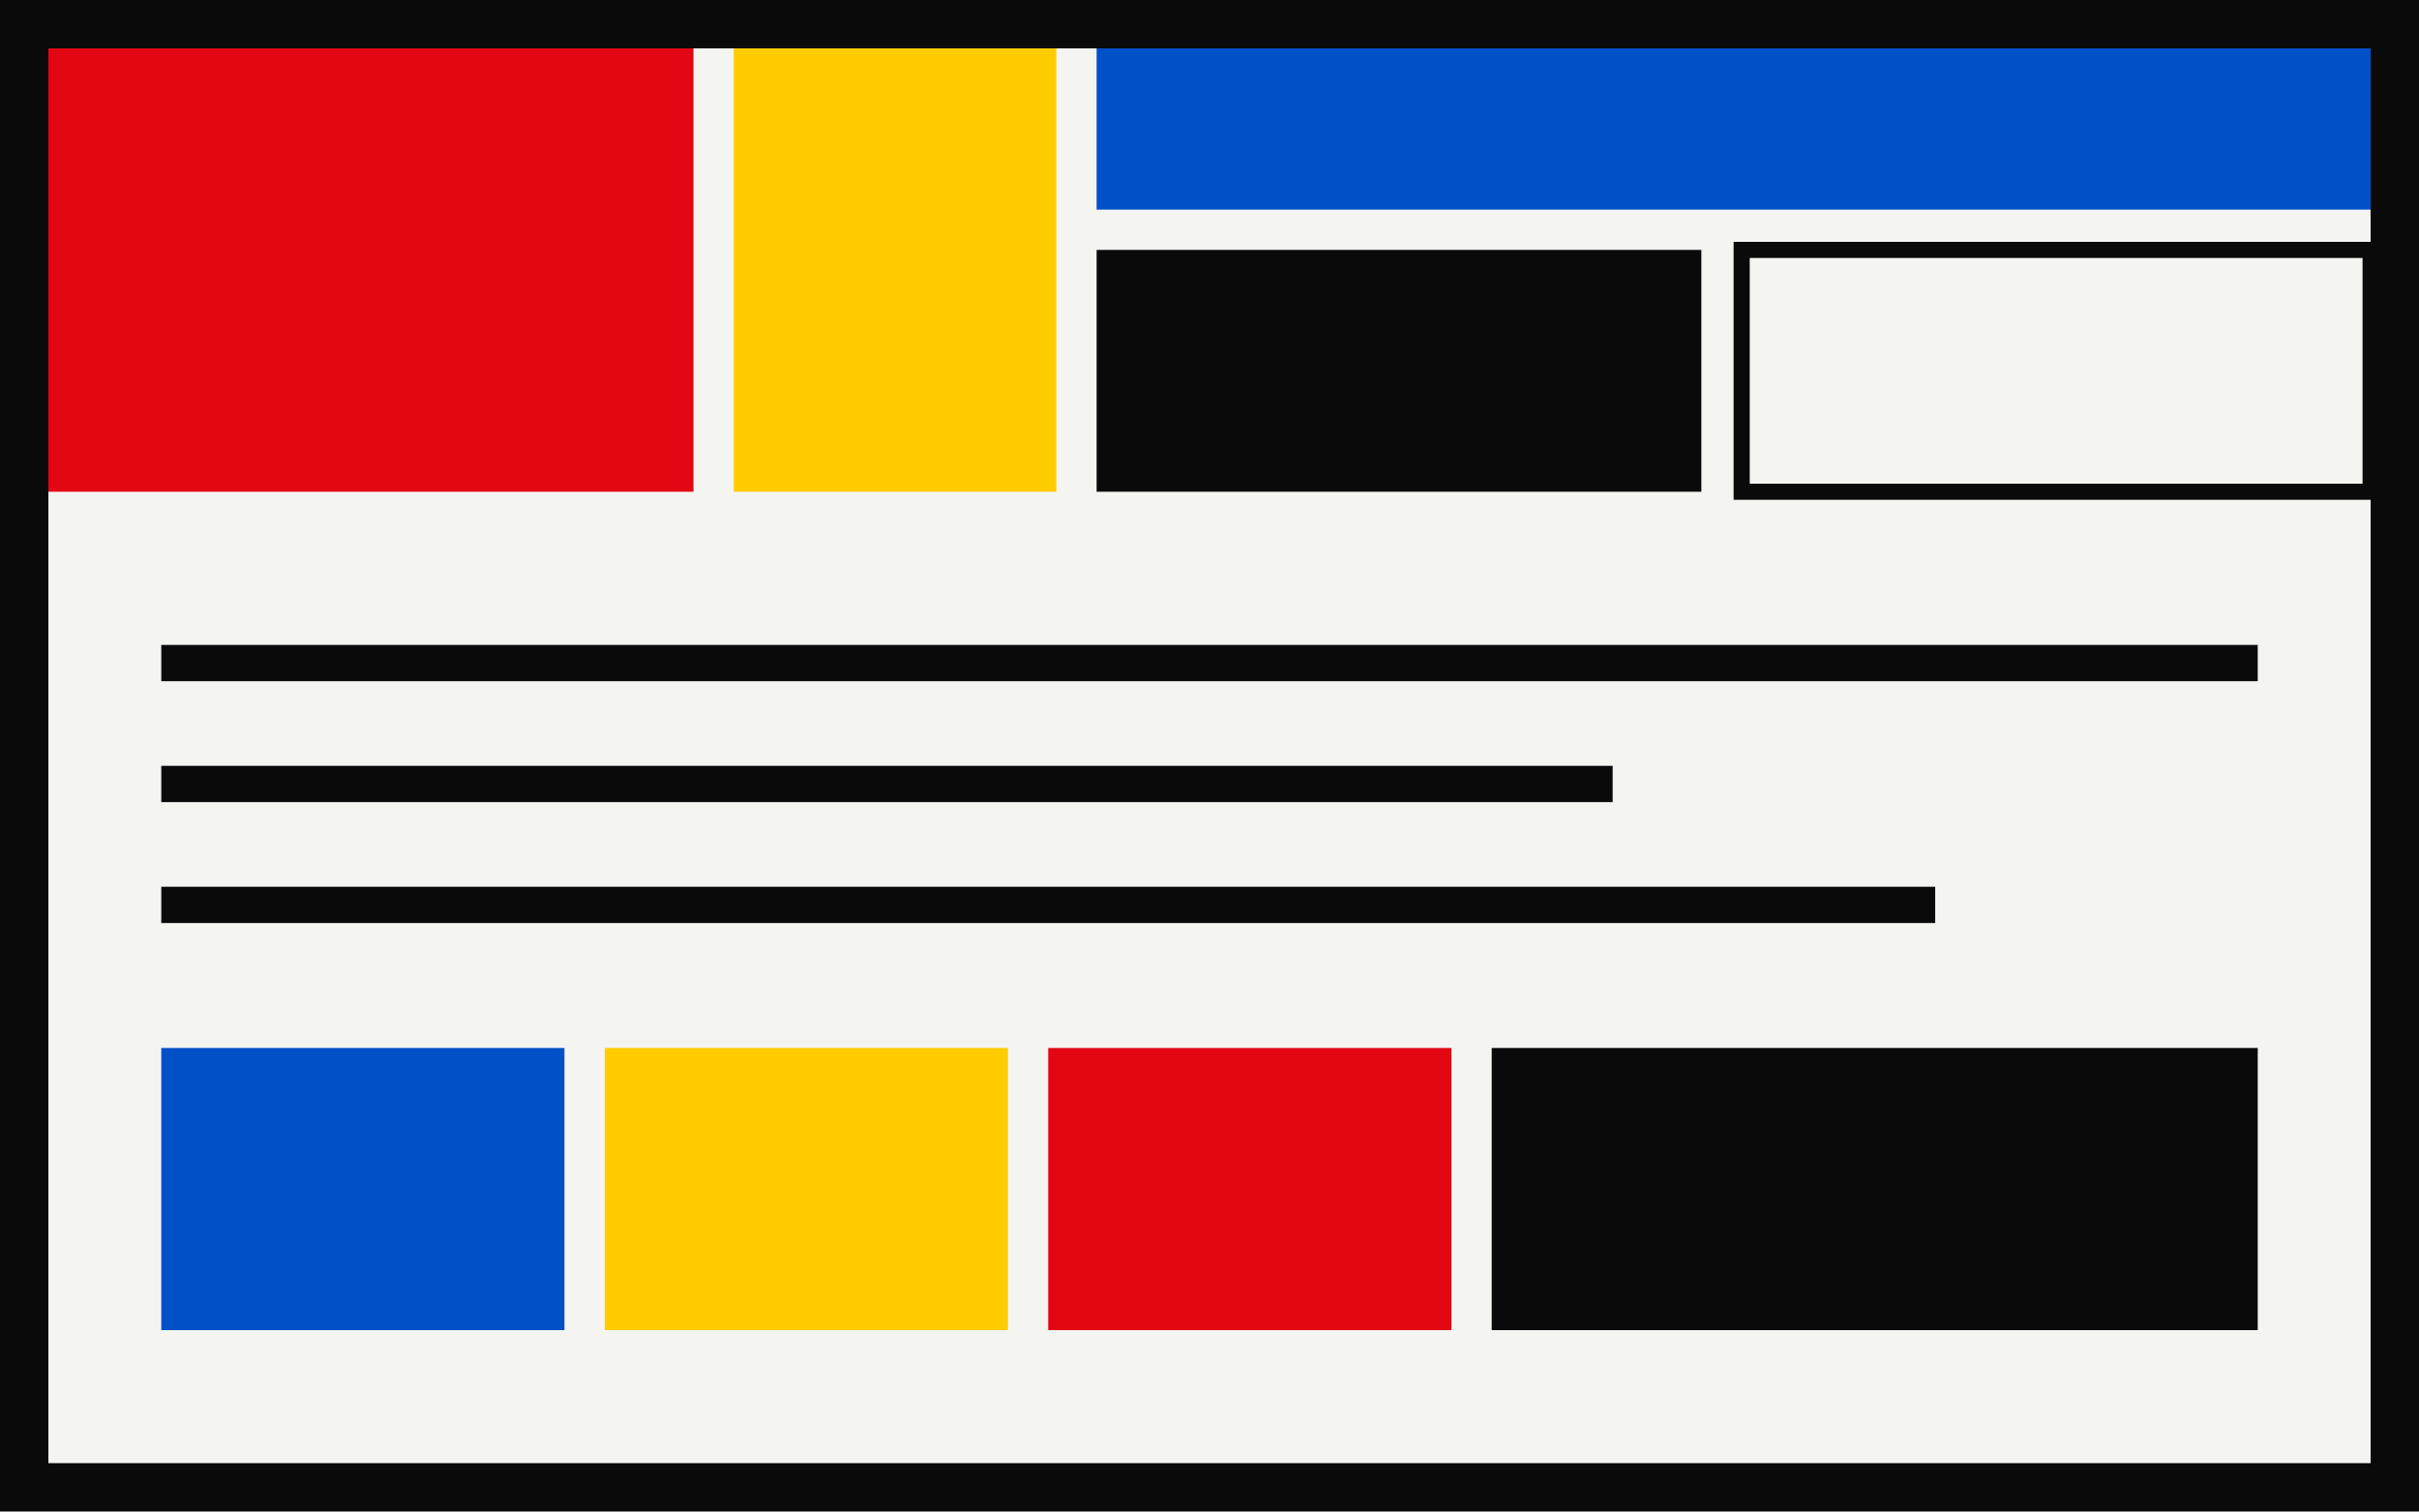
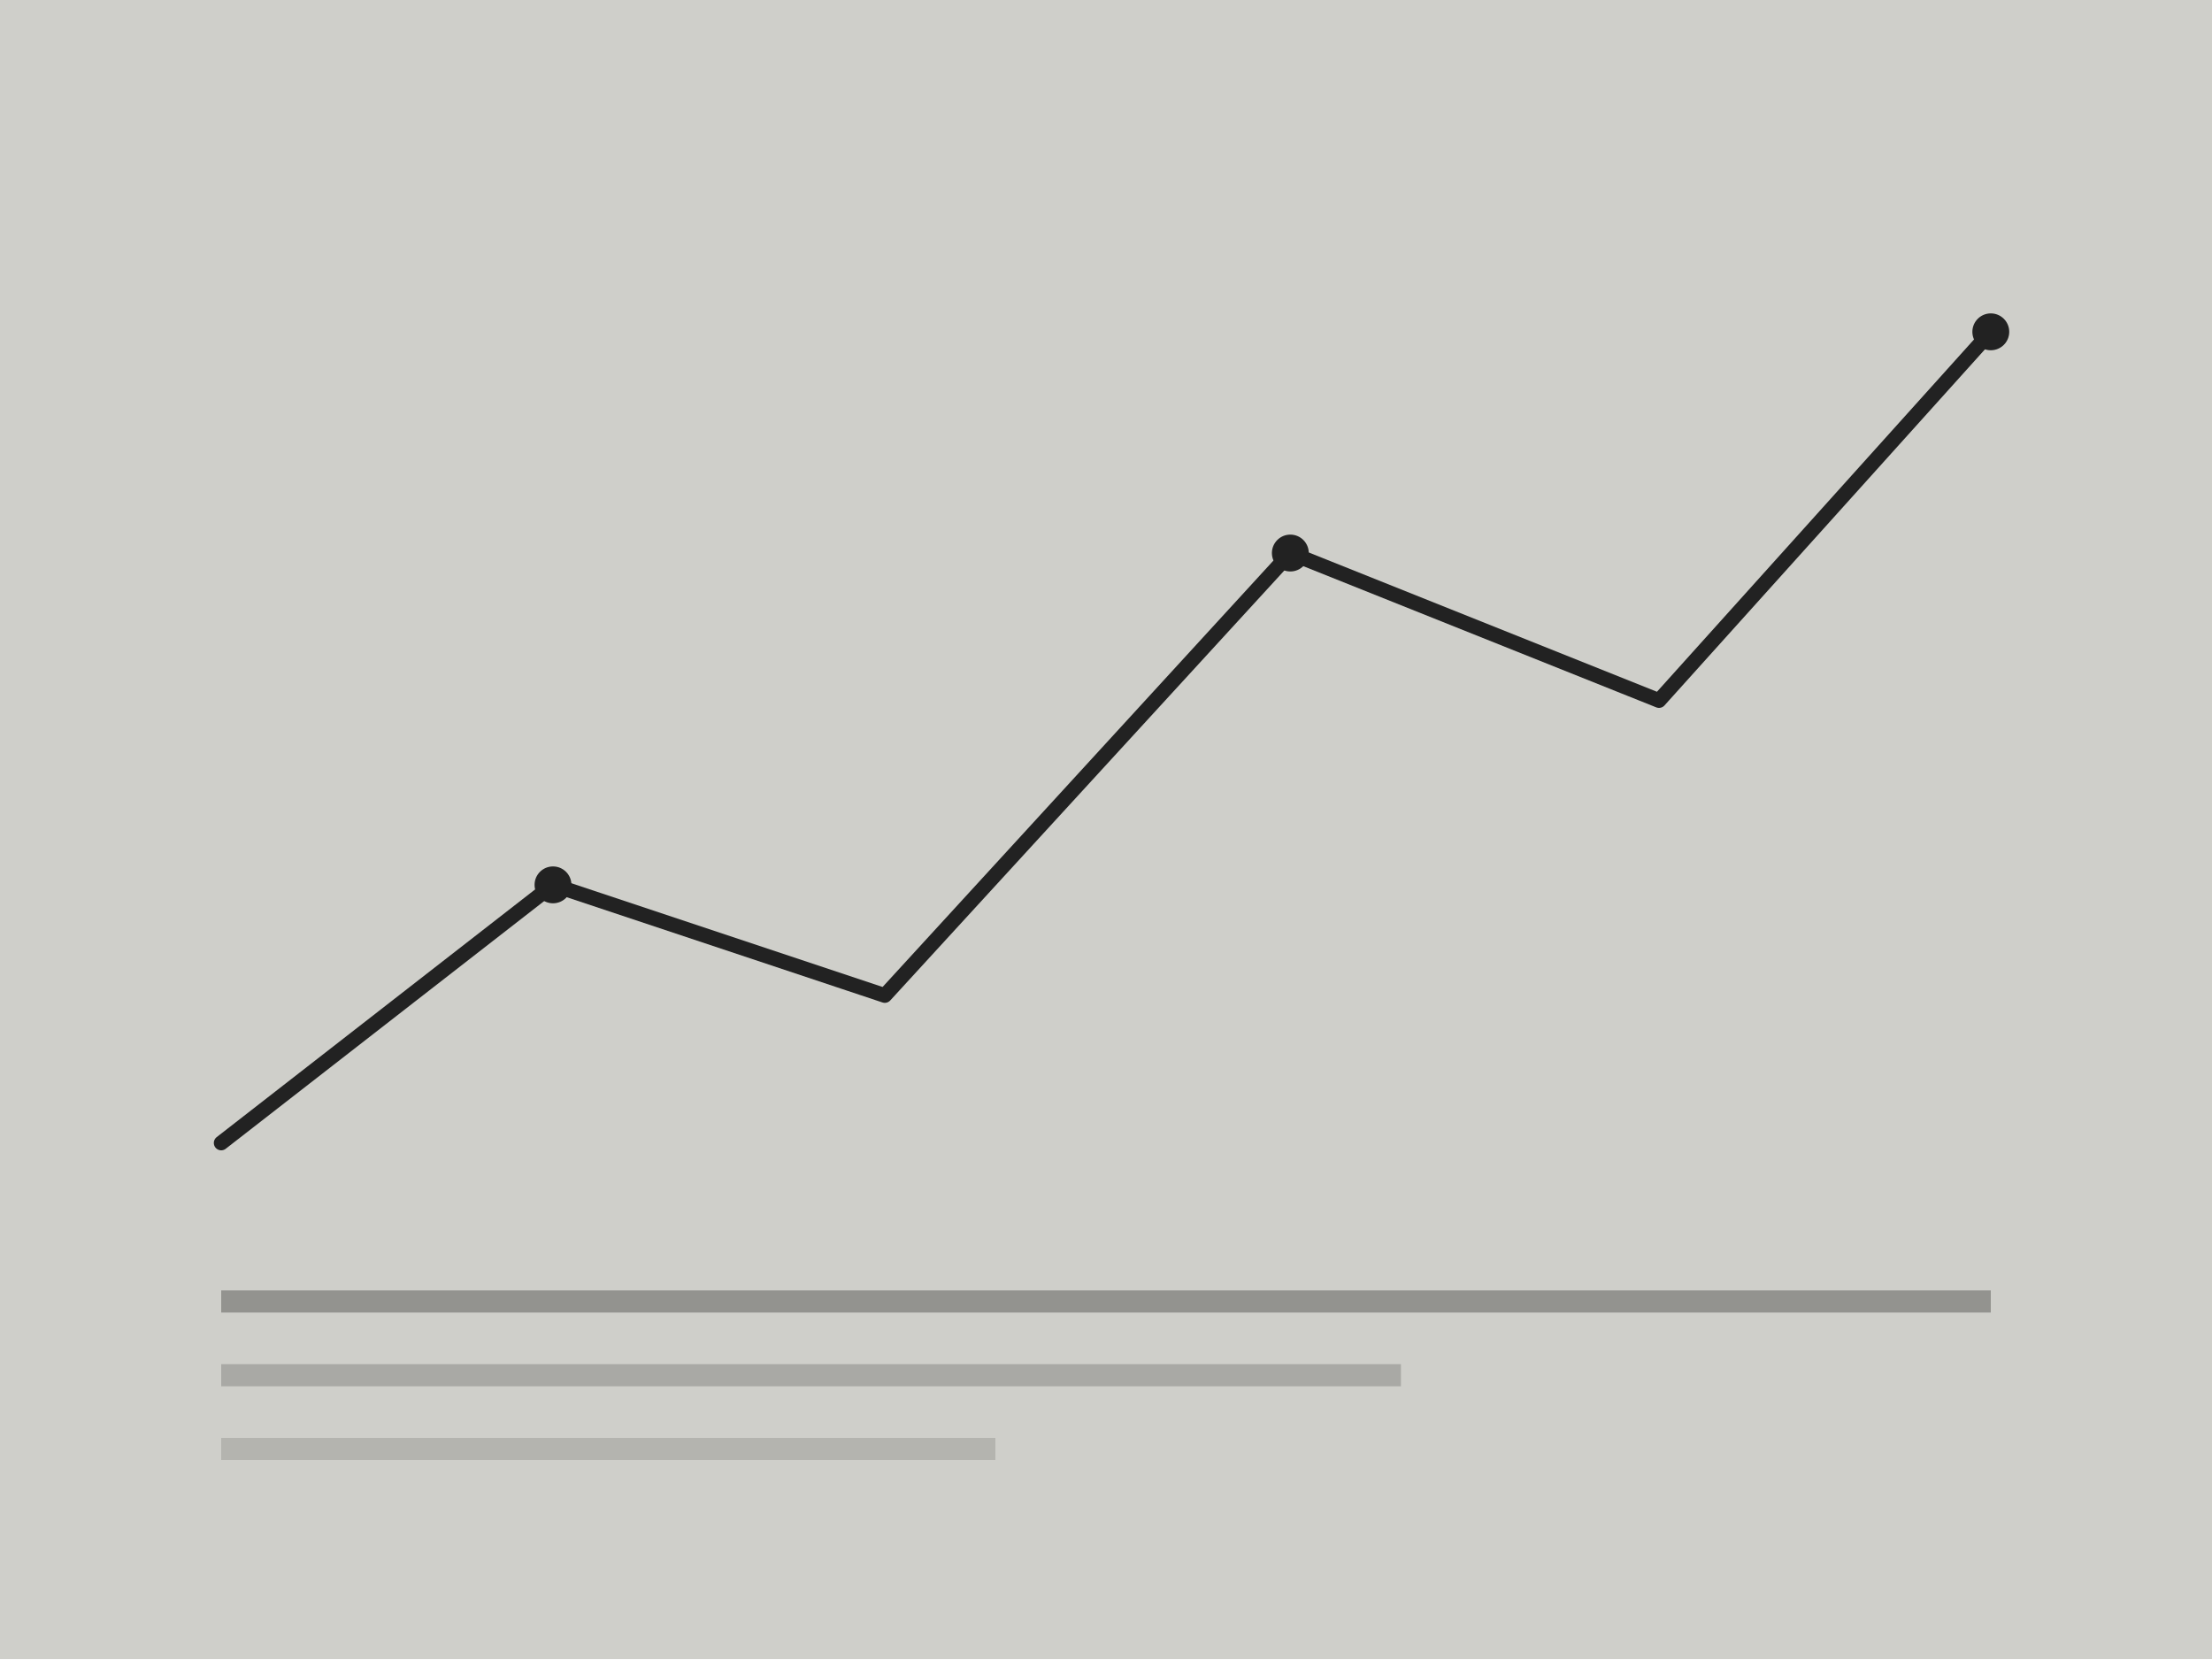
- <svg xmlns="http://www.w3.org/2000/svg" width="1200" height="750" viewBox="0 0 1200 750" fill="none">
-   <rect width="1200" height="750" fill="#0A0A0A" />
-   <rect x="24" y="24" width="1152" height="702" fill="#F4F4F1" />
-   <rect x="24" y="24" width="320" height="220" fill="#E30613" />
-   <rect x="364" y="24" width="160" height="220" fill="#FFCC00" />
-   <rect x="544" y="24" width="632" height="80" fill="#0050C8" />
-   <rect x="544" y="124" width="300" height="120" fill="#0A0A0A" />
-   <rect x="864" y="124" width="312" height="120" fill="#F4F4F1" stroke="#0A0A0A" stroke-width="8" />
-   <rect x="80" y="320" width="1040" height="18" fill="#0A0A0A" />
-   <rect x="80" y="380" width="720" height="18" fill="#0A0A0A" />
-   <rect x="80" y="440" width="880" height="18" fill="#0A0A0A" />
-   <rect x="80" y="520" width="200" height="140" fill="#0050C8" />
-   <rect x="300" y="520" width="200" height="140" fill="#FFCC00" />
-   <rect x="520" y="520" width="200" height="140" fill="#E30613" />
-   <rect x="740" y="520" width="380" height="140" fill="#0A0A0A" />
+ <svg xmlns="http://www.w3.org/2000/svg" width="1200" height="900" viewBox="0 0 1200 900" fill="none">
+   <rect width="1200" height="900" fill="#CFCFCA" />
+   <path d="M120 620 L300 480 L480 540 L700 300 L900 380 L1080 180" stroke="#222" stroke-width="8" stroke-linecap="round" stroke-linejoin="round" />
+   <circle cx="300" cy="480" r="10" fill="#222" />
+   <circle cx="700" cy="300" r="10" fill="#222" />
+   <circle cx="1080" cy="180" r="10" fill="#222" />
+   <rect x="120" y="700" width="960" height="12" fill="#222" opacity="0.35" />
+   <rect x="120" y="740" width="640" height="12" fill="#222" opacity="0.22" />
+   <rect x="120" y="780" width="420" height="12" fill="#222" opacity="0.16" />
</svg>
